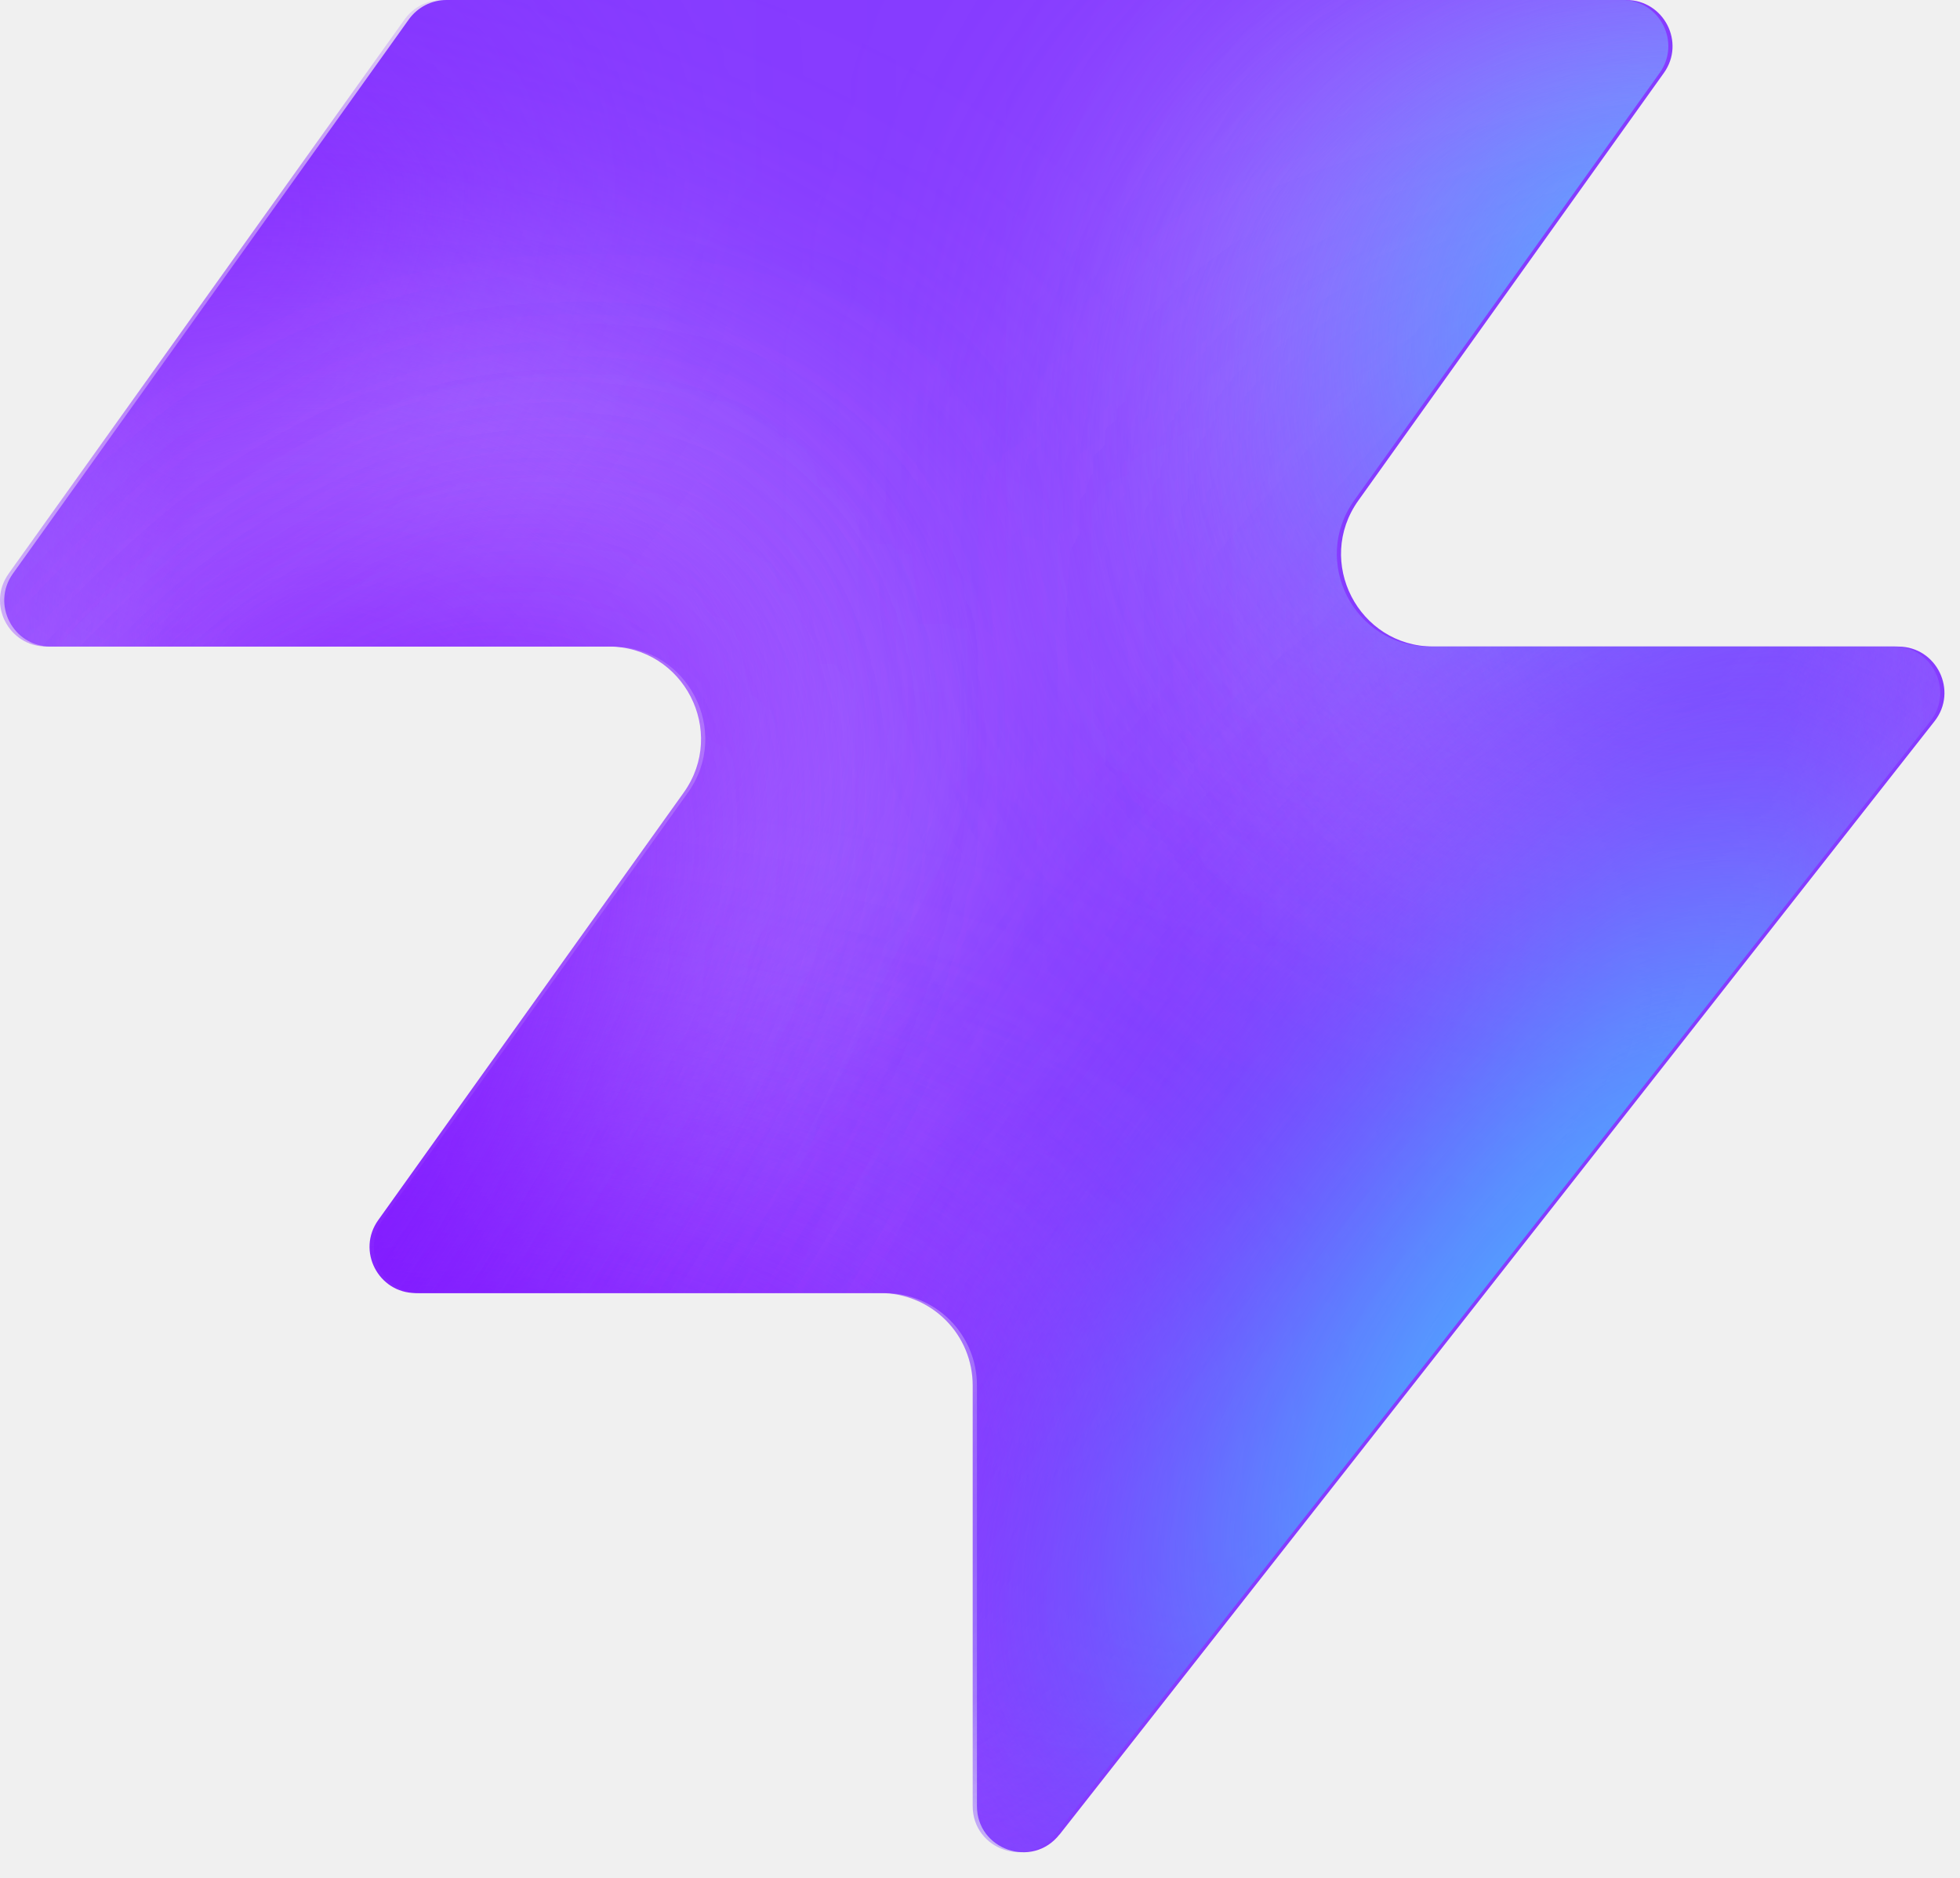
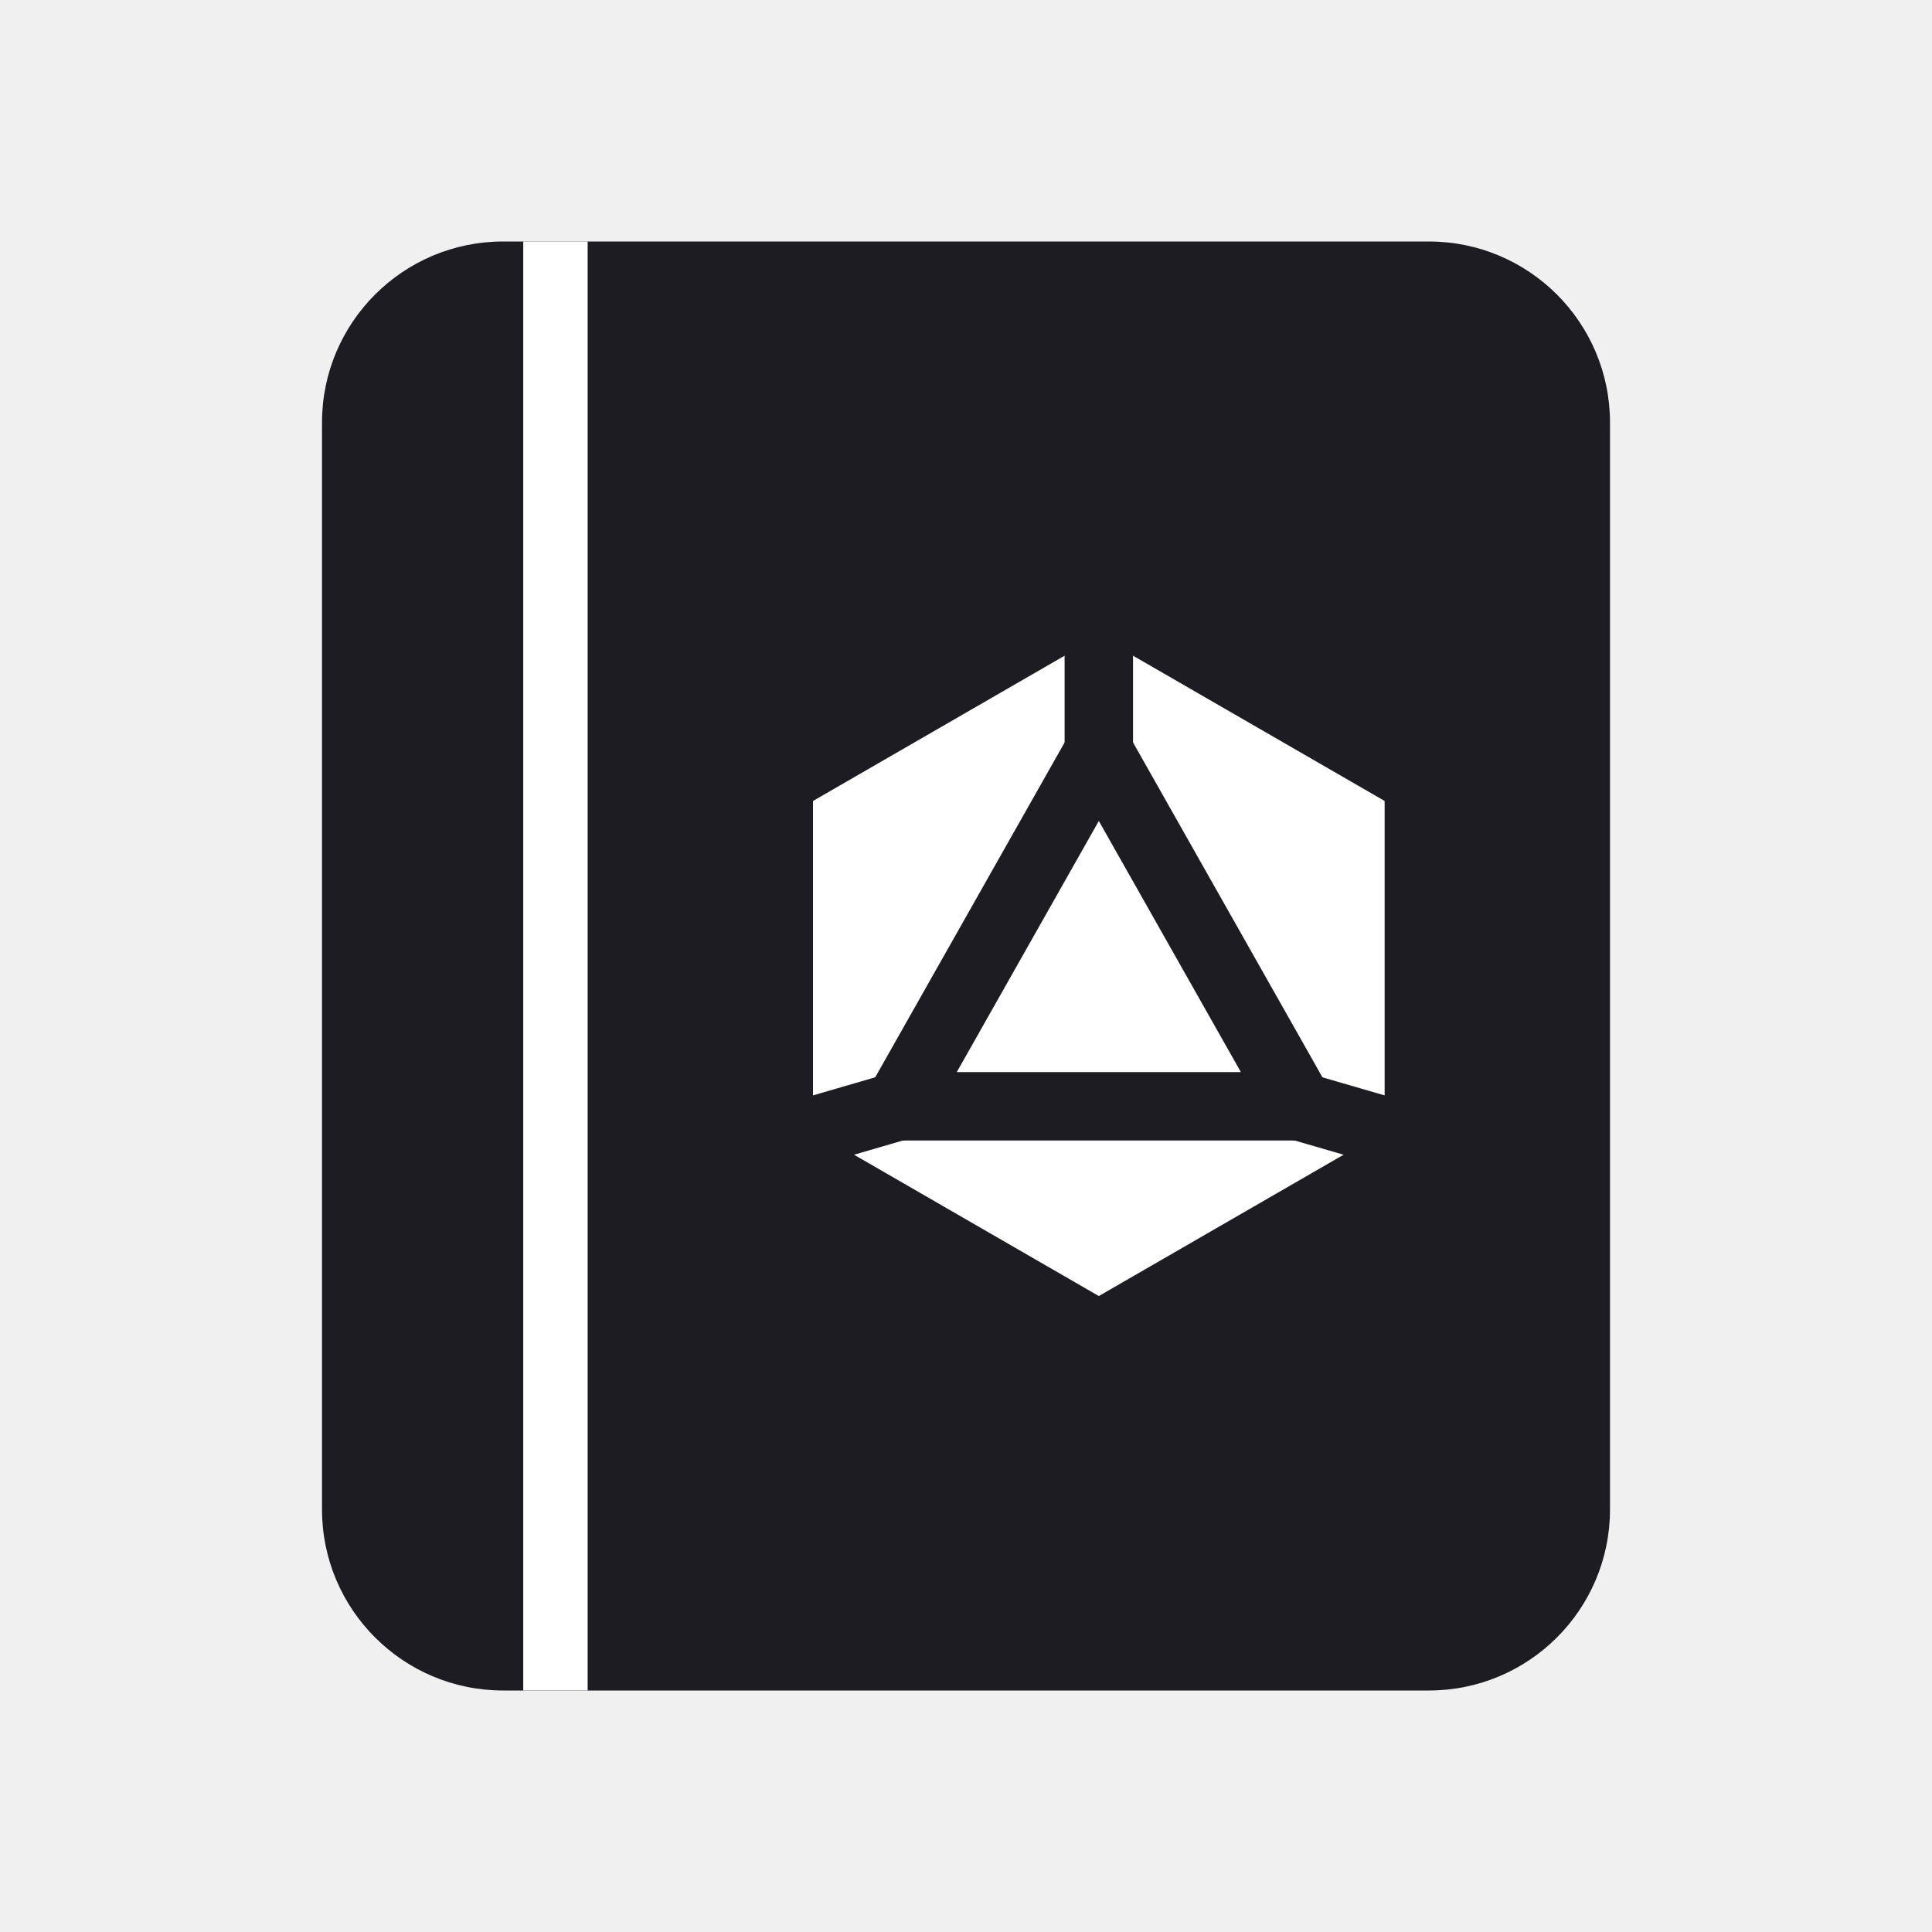
- <svg xmlns="http://www.w3.org/2000/svg" width="48" height="46" fill="none" viewBox="0 0 48 46">
-   <path fill="#863bff" d="M25.946 44.938c-.664.845-2.021.375-2.021-.698V33.937a2.26 2.26 0 0 0-2.262-2.262H10.287c-.92 0-1.456-1.04-.92-1.788l7.48-10.471c1.07-1.497 0-3.578-1.842-3.578H1.237c-.92 0-1.456-1.04-.92-1.788L10.013.474c.214-.297.556-.474.92-.474h28.894c.92 0 1.456 1.04.92 1.788l-7.48 10.471c-1.07 1.498 0 3.579 1.842 3.579h11.377c.943 0 1.473 1.088.89 1.83L25.947 44.94z" style="fill:#863bff;fill:color(display-p3 .525 .23 1);fill-opacity:1" />
-   <mask id="a" width="48" height="46" x="0" y="0" maskUnits="userSpaceOnUse" style="mask-type:alpha">
-     <path fill="#000" d="M25.842 44.938c-.664.844-2.021.375-2.021-.698V33.937a2.26 2.26 0 0 0-2.262-2.262H10.183c-.92 0-1.456-1.04-.92-1.788l7.48-10.471c1.07-1.498 0-3.579-1.842-3.579H1.133c-.92 0-1.456-1.04-.92-1.787L9.91.473c.214-.297.556-.474.92-.474h28.894c.92 0 1.456 1.04.92 1.788l-7.48 10.471c-1.07 1.498 0 3.578 1.842 3.578h11.377c.943 0 1.473 1.088.89 1.832L25.843 44.94z" style="fill:#000;fill-opacity:1" />
-   </mask>
-   <g mask="url(#a)">
-     <g filter="url(#b)">
-       <ellipse cx="5.508" cy="14.704" fill="#ede6ff" rx="5.508" ry="14.704" style="fill:#ede6ff;fill:color(display-p3 .927 .903 1);fill-opacity:1" transform="matrix(.00324 1 1 -.00324 -4.47 31.516)" />
-     </g>
-     <g filter="url(#c)">
-       <ellipse cx="10.399" cy="29.851" fill="#ede6ff" rx="10.399" ry="29.851" style="fill:#ede6ff;fill:color(display-p3 .927 .903 1);fill-opacity:1" transform="matrix(.00324 1 1 -.00324 -39.328 7.883)" />
-     </g>
-     <g filter="url(#d)">
-       <ellipse cx="5.508" cy="30.487" fill="#7e14ff" rx="5.508" ry="30.487" style="fill:#7e14ff;fill:color(display-p3 .492 .077 1);fill-opacity:1" transform="rotate(89.814 -25.913 -14.639)scale(1 -1)" />
-     </g>
-     <g filter="url(#e)">
-       <ellipse cx="5.508" cy="30.599" fill="#7e14ff" rx="5.508" ry="30.599" style="fill:#7e14ff;fill:color(display-p3 .492 .077 1);fill-opacity:1" transform="rotate(89.814 -32.644 -3.334)scale(1 -1)" />
-     </g>
-     <g filter="url(#f)">
-       <ellipse cx="5.508" cy="30.599" fill="#7e14ff" rx="5.508" ry="30.599" style="fill:#7e14ff;fill:color(display-p3 .492 .077 1);fill-opacity:1" transform="matrix(.00324 1 1 -.00324 -34.34 30.47)" />
-     </g>
-     <g filter="url(#g)">
-       <ellipse cx="14.072" cy="22.078" fill="#ede6ff" rx="14.072" ry="22.078" style="fill:#ede6ff;fill:color(display-p3 .927 .903 1);fill-opacity:1" transform="rotate(93.35 24.506 48.493)scale(-1 1)" />
-     </g>
-     <g filter="url(#h)">
-       <ellipse cx="3.47" cy="21.501" fill="#7e14ff" rx="3.47" ry="21.501" style="fill:#7e14ff;fill:color(display-p3 .492 .077 1);fill-opacity:1" transform="rotate(89.009 28.708 47.59)scale(-1 1)" />
-     </g>
-     <g filter="url(#i)">
-       <ellipse cx="3.47" cy="21.501" fill="#7e14ff" rx="3.47" ry="21.501" style="fill:#7e14ff;fill:color(display-p3 .492 .077 1);fill-opacity:1" transform="rotate(89.009 28.708 47.59)scale(-1 1)" />
-     </g>
-     <g filter="url(#j)">
-       <ellipse cx=".387" cy="8.972" fill="#7e14ff" rx="4.407" ry="29.108" style="fill:#7e14ff;fill:color(display-p3 .492 .077 1);fill-opacity:1" transform="rotate(39.51 .387 8.972)" />
-     </g>
-     <g filter="url(#k)">
-       <ellipse cx="47.523" cy="-6.092" fill="#7e14ff" rx="4.407" ry="29.108" style="fill:#7e14ff;fill:color(display-p3 .492 .077 1);fill-opacity:1" transform="rotate(37.892 47.523 -6.092)" />
-     </g>
-     <g filter="url(#l)">
-       <ellipse cx="41.412" cy="6.333" fill="#47bfff" rx="5.971" ry="9.665" style="fill:#47bfff;fill:color(display-p3 .28 .748 1);fill-opacity:1" transform="rotate(37.892 41.412 6.333)" />
-     </g>
-     <g filter="url(#m)">
-       <ellipse cx="-1.879" cy="38.332" fill="#7e14ff" rx="4.407" ry="29.108" style="fill:#7e14ff;fill:color(display-p3 .492 .077 1);fill-opacity:1" transform="rotate(37.892 -1.88 38.332)" />
-     </g>
-     <g filter="url(#n)">
-       <ellipse cx="-1.879" cy="38.332" fill="#7e14ff" rx="4.407" ry="29.108" style="fill:#7e14ff;fill:color(display-p3 .492 .077 1);fill-opacity:1" transform="rotate(37.892 -1.88 38.332)" />
-     </g>
-     <g filter="url(#o)">
-       <ellipse cx="35.651" cy="29.907" fill="#7e14ff" rx="4.407" ry="29.108" style="fill:#7e14ff;fill:color(display-p3 .492 .077 1);fill-opacity:1" transform="rotate(37.892 35.651 29.907)" />
-     </g>
-     <g filter="url(#p)">
-       <ellipse cx="38.418" cy="32.4" fill="#47bfff" rx="5.971" ry="15.297" style="fill:#47bfff;fill:color(display-p3 .28 .748 1);fill-opacity:1" transform="rotate(37.892 38.418 32.4)" />
-     </g>
+ <svg xmlns="http://www.w3.org/2000/svg" viewBox="0 0 48 48" width="48" height="48">
+   <style>
+     .book { fill: #1c1c22; }
+     .knock { fill: #ffffff; }
+     .facet { stroke: #1c1c22; }
+     /* 다크 탭에서 묻히지 않도록 명암 반전 */
+     @media (prefers-color-scheme: dark) {
+       .book { fill: #f4f4f6; }
+       .knock { fill: #1c1c22; }
+       .facet { stroke: #f4f4f6; }
+     }
+   </style>
+   <rect class="book" x="8" y="6" width="32" height="36" rx="4.5" />
+   <rect class="knock" x="13" y="6" width="1.6" height="36" />
+   <path class="knock" d="M27.3 15.8 34.401 19.9v8.2L27.3 32.2 20.199 28.1v-8.2z" />
+   <g class="facet" fill="none" stroke-width="1.7" stroke-linejoin="round" stroke-linecap="round">
+     <path d="M27.3 18.67 32.286 27.485H22.314z" />
+     <path d="M27.3 18.67V15.8" />
+     <path d="M32.286 27.485 34.401 28.1" />
+     <path d="M22.314 27.485 20.199 28.1" />
  </g>
-   <defs>
-     <filter id="b" width="60.045" height="41.654" x="-19.77" y="16.149" color-interpolation-filters="sRGB" filterUnits="userSpaceOnUse">
-       <feFlood flood-opacity="0" result="BackgroundImageFix" />
-       <feBlend in="SourceGraphic" in2="BackgroundImageFix" result="shape" />
-       <feGaussianBlur result="effect1_foregroundBlur_2002_17158" stdDeviation="7.659" />
-     </filter>
-     <filter id="c" width="90.34" height="51.437" x="-54.613" y="-7.533" color-interpolation-filters="sRGB" filterUnits="userSpaceOnUse">
-       <feFlood flood-opacity="0" result="BackgroundImageFix" />
-       <feBlend in="SourceGraphic" in2="BackgroundImageFix" result="shape" />
-       <feGaussianBlur result="effect1_foregroundBlur_2002_17158" stdDeviation="7.659" />
-     </filter>
-     <filter id="d" width="79.355" height="29.4" x="-49.64" y="2.03" color-interpolation-filters="sRGB" filterUnits="userSpaceOnUse">
-       <feFlood flood-opacity="0" result="BackgroundImageFix" />
-       <feBlend in="SourceGraphic" in2="BackgroundImageFix" result="shape" />
-       <feGaussianBlur result="effect1_foregroundBlur_2002_17158" stdDeviation="4.596" />
-     </filter>
-     <filter id="e" width="79.579" height="29.4" x="-45.045" y="20.029" color-interpolation-filters="sRGB" filterUnits="userSpaceOnUse">
-       <feFlood flood-opacity="0" result="BackgroundImageFix" />
-       <feBlend in="SourceGraphic" in2="BackgroundImageFix" result="shape" />
-       <feGaussianBlur result="effect1_foregroundBlur_2002_17158" stdDeviation="4.596" />
-     </filter>
-     <filter id="f" width="79.579" height="29.4" x="-43.513" y="21.178" color-interpolation-filters="sRGB" filterUnits="userSpaceOnUse">
-       <feFlood flood-opacity="0" result="BackgroundImageFix" />
-       <feBlend in="SourceGraphic" in2="BackgroundImageFix" result="shape" />
-       <feGaussianBlur result="effect1_foregroundBlur_2002_17158" stdDeviation="4.596" />
-     </filter>
-     <filter id="g" width="74.749" height="58.852" x="15.756" y="-17.901" color-interpolation-filters="sRGB" filterUnits="userSpaceOnUse">
-       <feFlood flood-opacity="0" result="BackgroundImageFix" />
-       <feBlend in="SourceGraphic" in2="BackgroundImageFix" result="shape" />
-       <feGaussianBlur result="effect1_foregroundBlur_2002_17158" stdDeviation="7.659" />
-     </filter>
-     <filter id="h" width="61.377" height="25.362" x="23.548" y="2.284" color-interpolation-filters="sRGB" filterUnits="userSpaceOnUse">
-       <feFlood flood-opacity="0" result="BackgroundImageFix" />
-       <feBlend in="SourceGraphic" in2="BackgroundImageFix" result="shape" />
-       <feGaussianBlur result="effect1_foregroundBlur_2002_17158" stdDeviation="4.596" />
-     </filter>
-     <filter id="i" width="61.377" height="25.362" x="23.548" y="2.284" color-interpolation-filters="sRGB" filterUnits="userSpaceOnUse">
-       <feFlood flood-opacity="0" result="BackgroundImageFix" />
-       <feBlend in="SourceGraphic" in2="BackgroundImageFix" result="shape" />
-       <feGaussianBlur result="effect1_foregroundBlur_2002_17158" stdDeviation="4.596" />
-     </filter>
-     <filter id="j" width="56.045" height="63.649" x="-27.636" y="-22.853" color-interpolation-filters="sRGB" filterUnits="userSpaceOnUse">
-       <feFlood flood-opacity="0" result="BackgroundImageFix" />
-       <feBlend in="SourceGraphic" in2="BackgroundImageFix" result="shape" />
-       <feGaussianBlur result="effect1_foregroundBlur_2002_17158" stdDeviation="4.596" />
-     </filter>
-     <filter id="k" width="54.814" height="64.646" x="20.116" y="-38.415" color-interpolation-filters="sRGB" filterUnits="userSpaceOnUse">
-       <feFlood flood-opacity="0" result="BackgroundImageFix" />
-       <feBlend in="SourceGraphic" in2="BackgroundImageFix" result="shape" />
-       <feGaussianBlur result="effect1_foregroundBlur_2002_17158" stdDeviation="4.596" />
-     </filter>
-     <filter id="l" width="33.541" height="35.313" x="24.641" y="-11.323" color-interpolation-filters="sRGB" filterUnits="userSpaceOnUse">
-       <feFlood flood-opacity="0" result="BackgroundImageFix" />
-       <feBlend in="SourceGraphic" in2="BackgroundImageFix" result="shape" />
-       <feGaussianBlur result="effect1_foregroundBlur_2002_17158" stdDeviation="4.596" />
-     </filter>
-     <filter id="m" width="54.814" height="64.646" x="-29.286" y="6.009" color-interpolation-filters="sRGB" filterUnits="userSpaceOnUse">
-       <feFlood flood-opacity="0" result="BackgroundImageFix" />
-       <feBlend in="SourceGraphic" in2="BackgroundImageFix" result="shape" />
-       <feGaussianBlur result="effect1_foregroundBlur_2002_17158" stdDeviation="4.596" />
-     </filter>
-     <filter id="n" width="54.814" height="64.646" x="-29.286" y="6.009" color-interpolation-filters="sRGB" filterUnits="userSpaceOnUse">
-       <feFlood flood-opacity="0" result="BackgroundImageFix" />
-       <feBlend in="SourceGraphic" in2="BackgroundImageFix" result="shape" />
-       <feGaussianBlur result="effect1_foregroundBlur_2002_17158" stdDeviation="4.596" />
-     </filter>
-     <filter id="o" width="54.814" height="64.646" x="8.244" y="-2.416" color-interpolation-filters="sRGB" filterUnits="userSpaceOnUse">
-       <feFlood flood-opacity="0" result="BackgroundImageFix" />
-       <feBlend in="SourceGraphic" in2="BackgroundImageFix" result="shape" />
-       <feGaussianBlur result="effect1_foregroundBlur_2002_17158" stdDeviation="4.596" />
-     </filter>
-     <filter id="p" width="39.409" height="43.623" x="18.713" y="10.588" color-interpolation-filters="sRGB" filterUnits="userSpaceOnUse">
-       <feFlood flood-opacity="0" result="BackgroundImageFix" />
-       <feBlend in="SourceGraphic" in2="BackgroundImageFix" result="shape" />
-       <feGaussianBlur result="effect1_foregroundBlur_2002_17158" stdDeviation="4.596" />
-     </filter>
-   </defs>
</svg>
